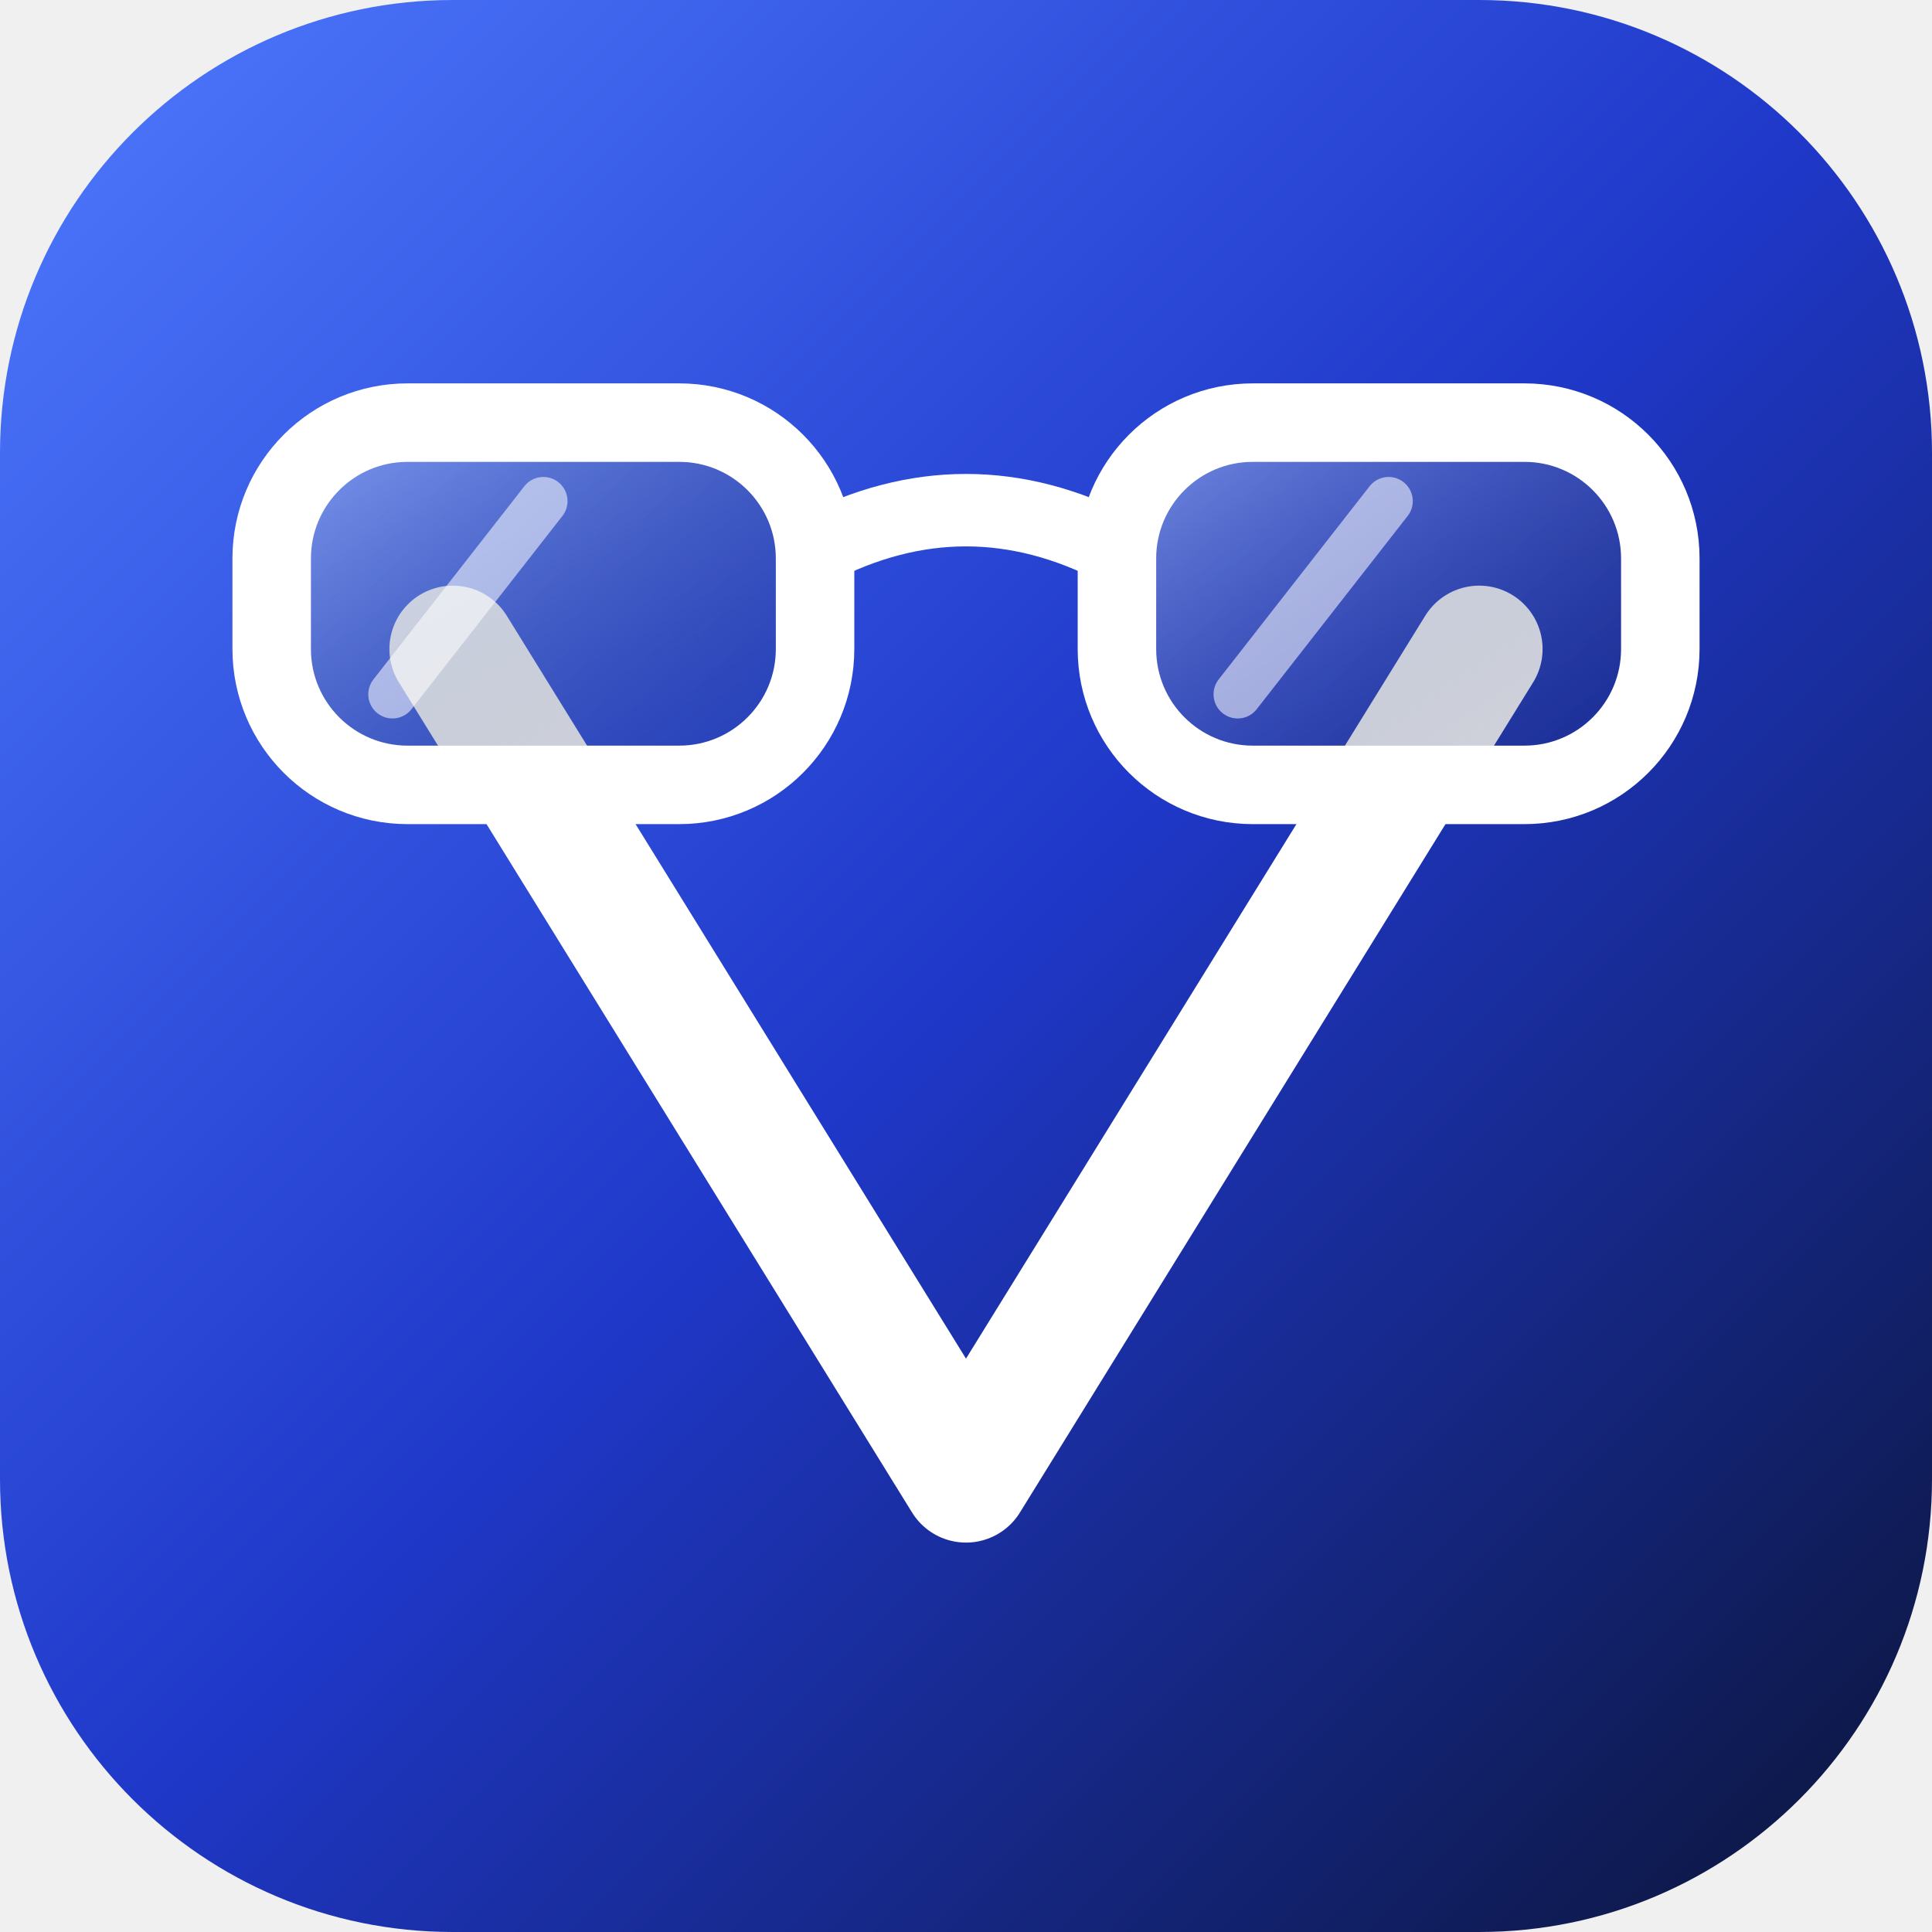
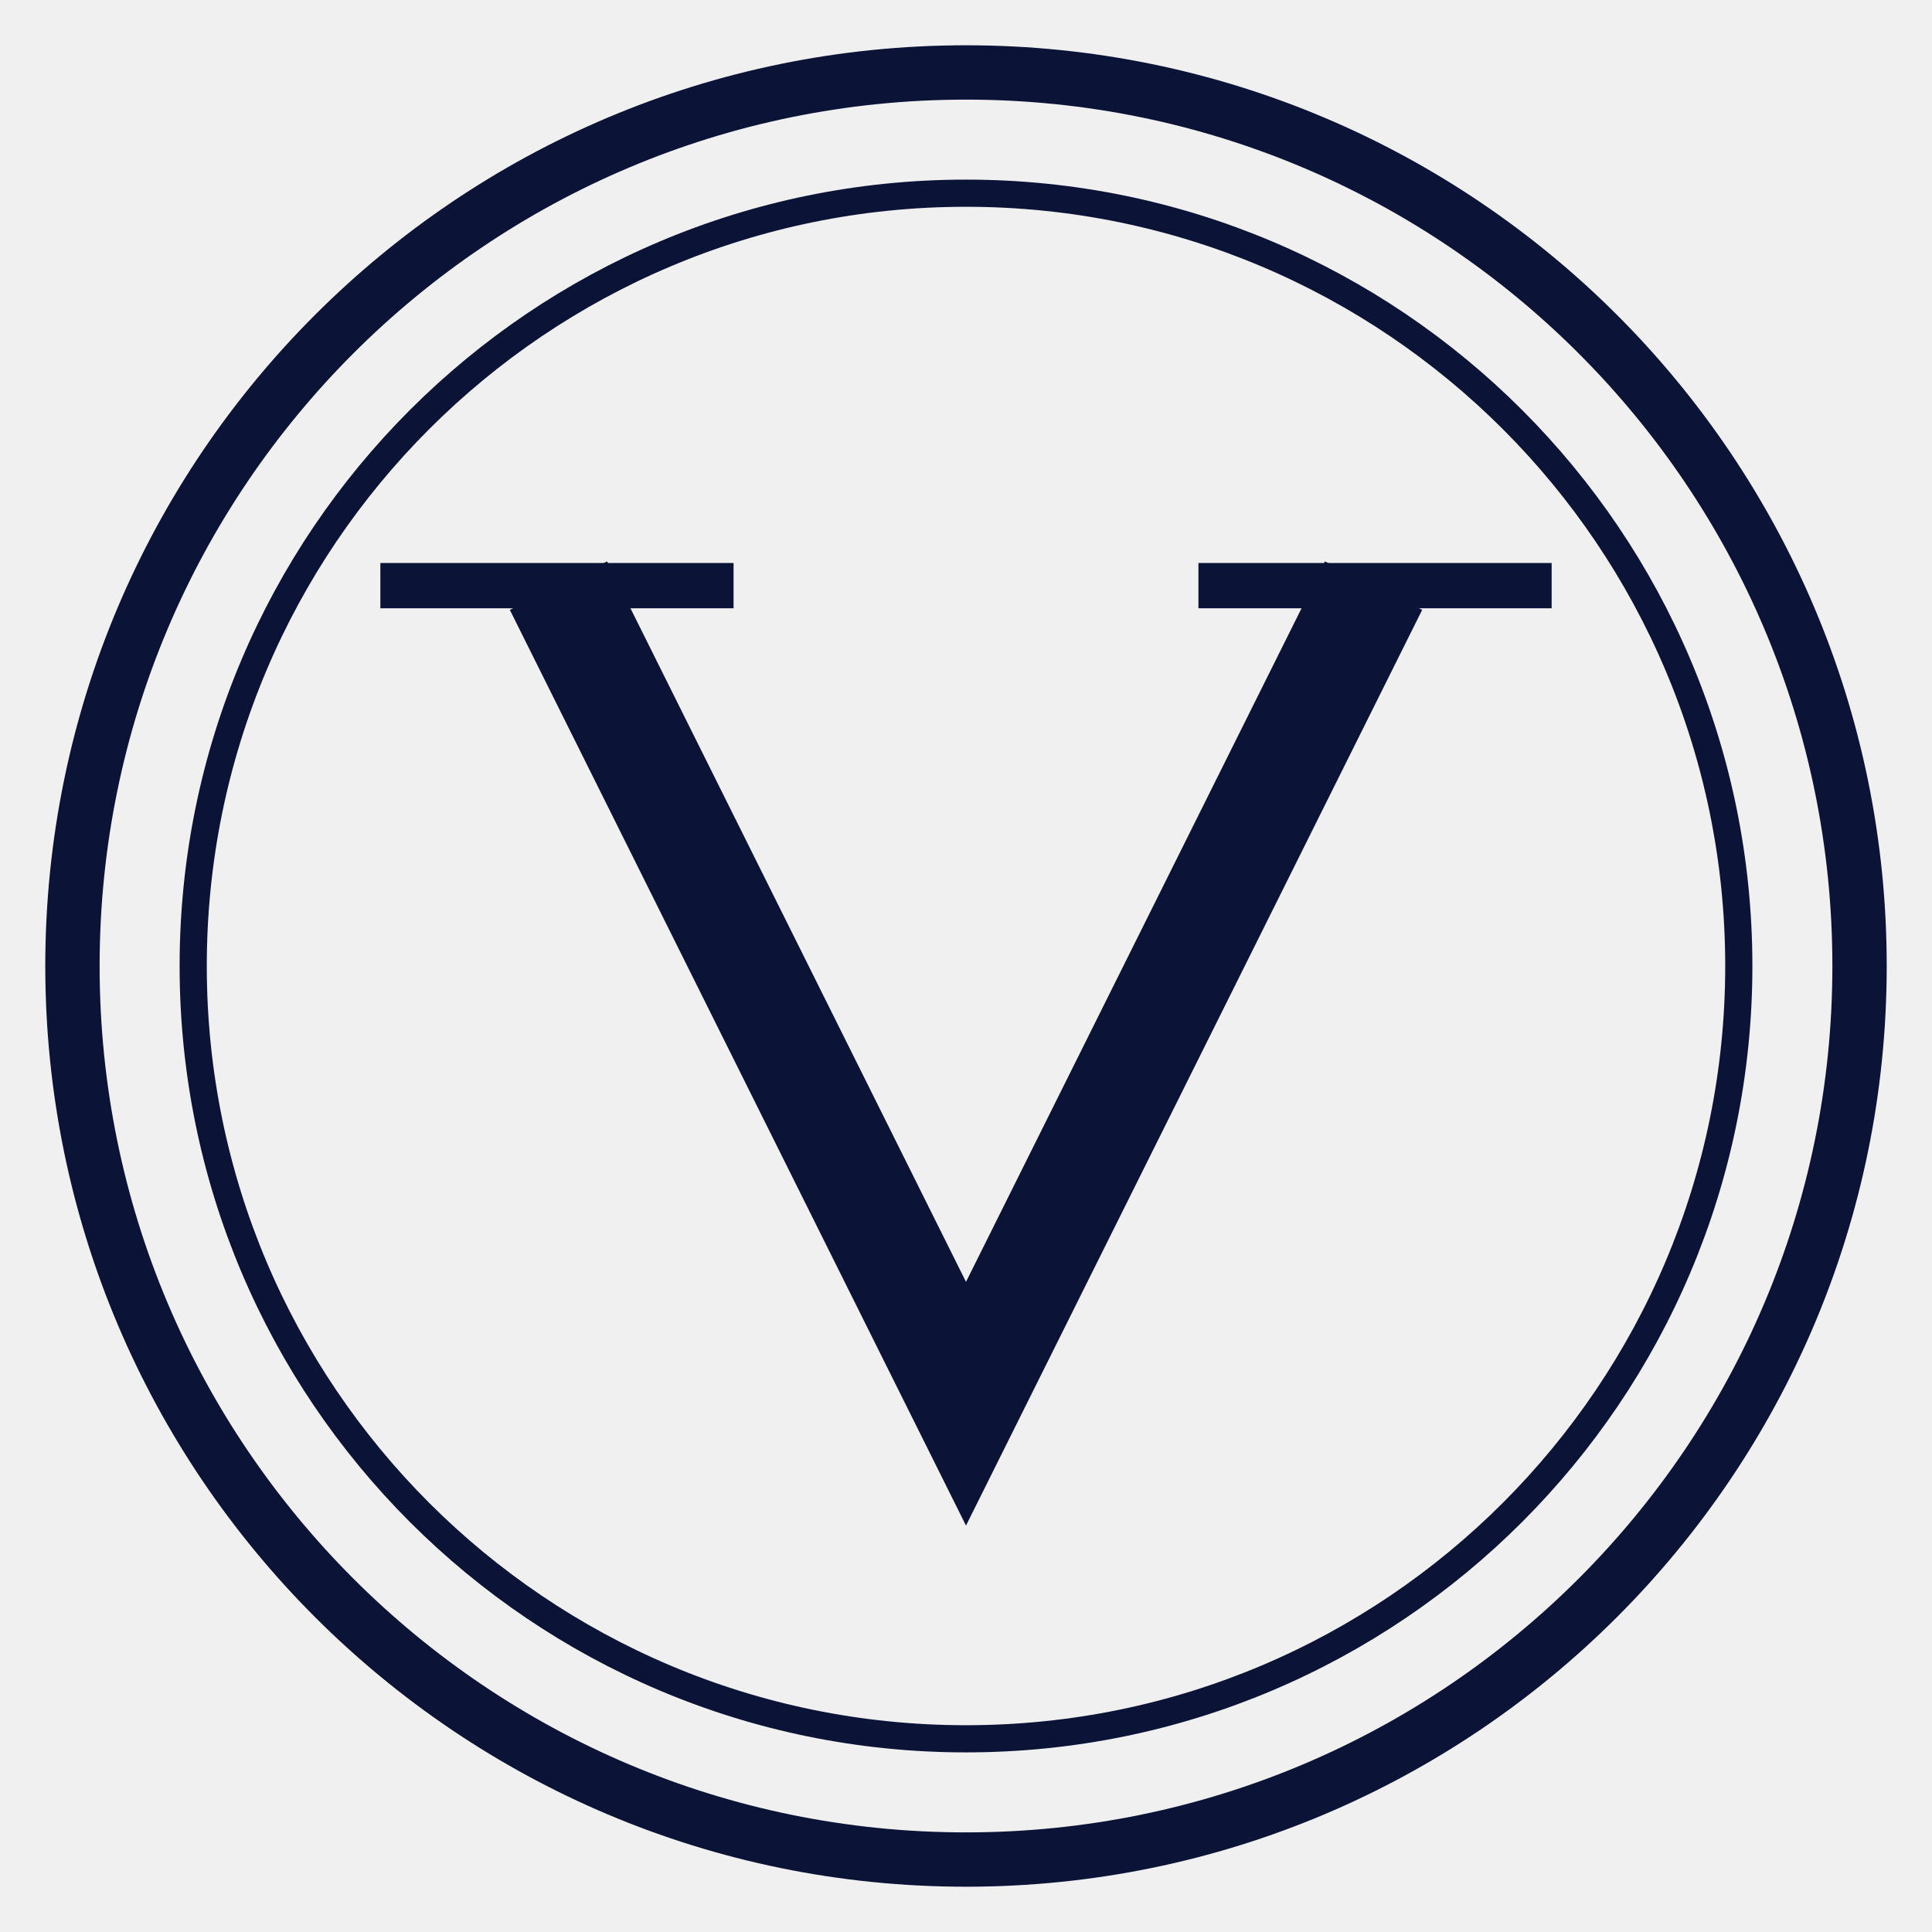
<svg xmlns="http://www.w3.org/2000/svg" viewBox="0 0 64 64" role="img" aria-label="Visio Store">
-   <defs>
-     <linearGradient id="vbg" x1="0" y1="0" x2="1" y2="1">
-       <stop offset="0" stop-color="#4f7bff" />
-       <stop offset="0.5" stop-color="#1f38c9" />
-       <stop offset="1" stop-color="#0b1437" />
-     </linearGradient>
-     <linearGradient id="vlens" x1="0" y1="0" x2="1" y2="1">
-       <stop offset="0" stop-color="#bfd3fe" stop-opacity="0.55" />
-       <stop offset="1" stop-color="#0b1437" stop-opacity="0.15" />
-     </linearGradient>
-   </defs>
-   <rect width="64" height="64" rx="15" fill="url(#vbg)" />
-   <path d="M15 21.5 L32 49 L49 21.5" fill="none" stroke="#fff" stroke-width="4.2" stroke-linecap="round" stroke-linejoin="round" />
-   <rect x="9" y="14" width="18" height="12" rx="4.5" fill="url(#vlens)" stroke="#fff" stroke-width="2.6" />
-   <rect x="37" y="14" width="18" height="12" rx="4.5" fill="url(#vlens)" stroke="#fff" stroke-width="2.6" />
-   <path d="M27 18.2 Q32 15.6 37 18.2" fill="none" stroke="#fff" stroke-width="2.4" stroke-linecap="round" />
-   <path d="M13 23 L18 16.6" stroke="#fff" stroke-opacity="0.55" stroke-width="1.6" stroke-linecap="round" />
-   <path d="M41 23 L46 16.6" stroke="#fff" stroke-opacity="0.55" stroke-width="1.6" stroke-linecap="round" />
+   <g fill="none" stroke="#0b1437">
+     <circle cx="32" cy="32" r="29.6" stroke-width="1.8" />
+     <circle cx="32" cy="32" r="25.6" stroke-width="0.9" />
+     <path d="M18.5 19.4 L32 46.5 L45.5 19.4" stroke-width="3.6" stroke-linejoin="miter" stroke-miterlimit="10" />
+     <path d="M12.6 19.4 H24.3 M39.7 19.4 H51.4" stroke-width="1.5" />
+   </g>
</svg>
